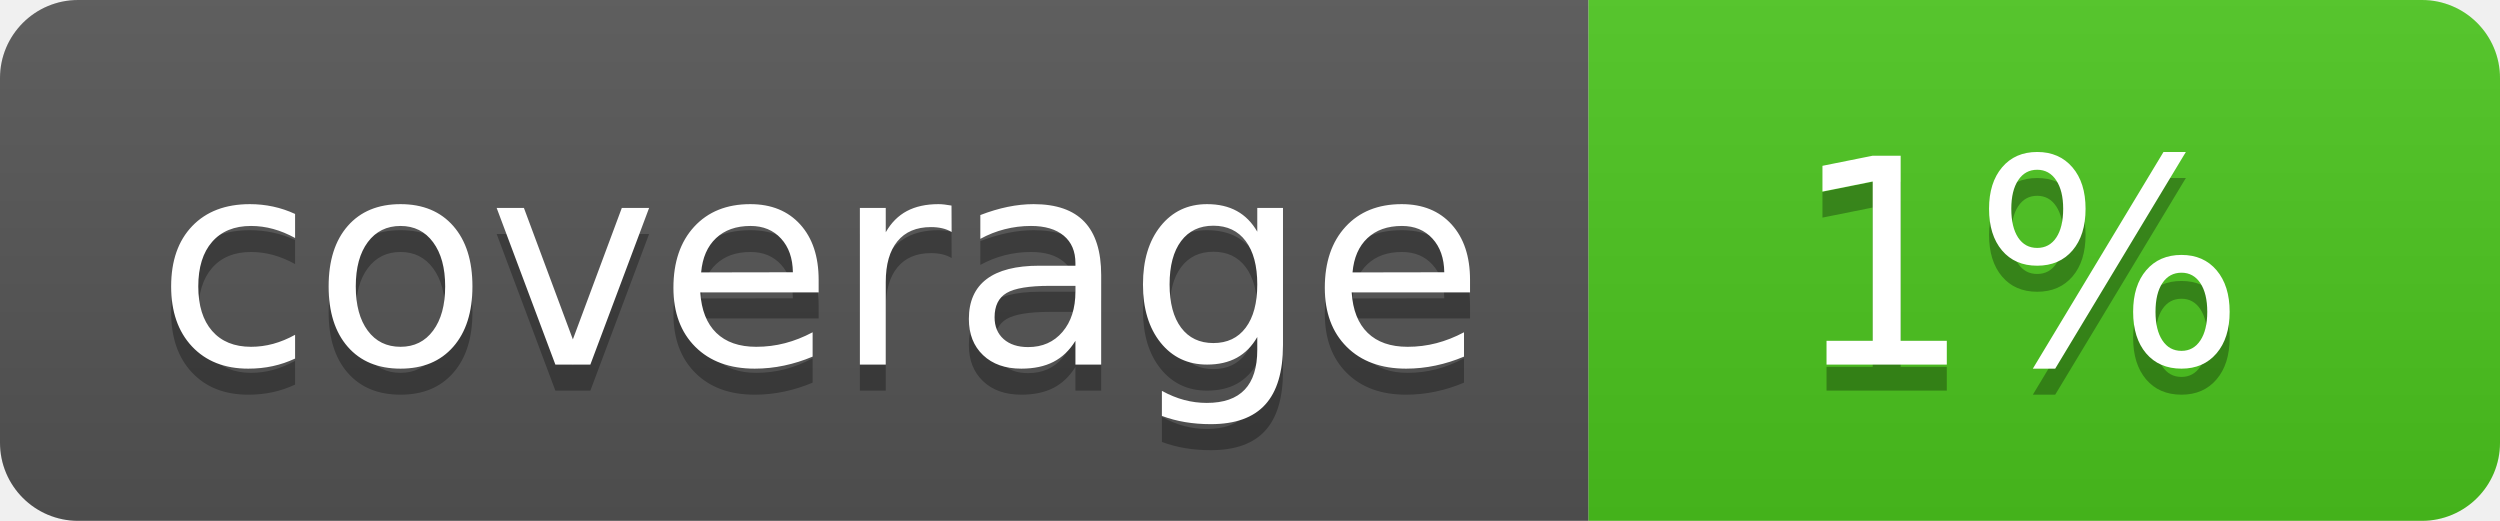
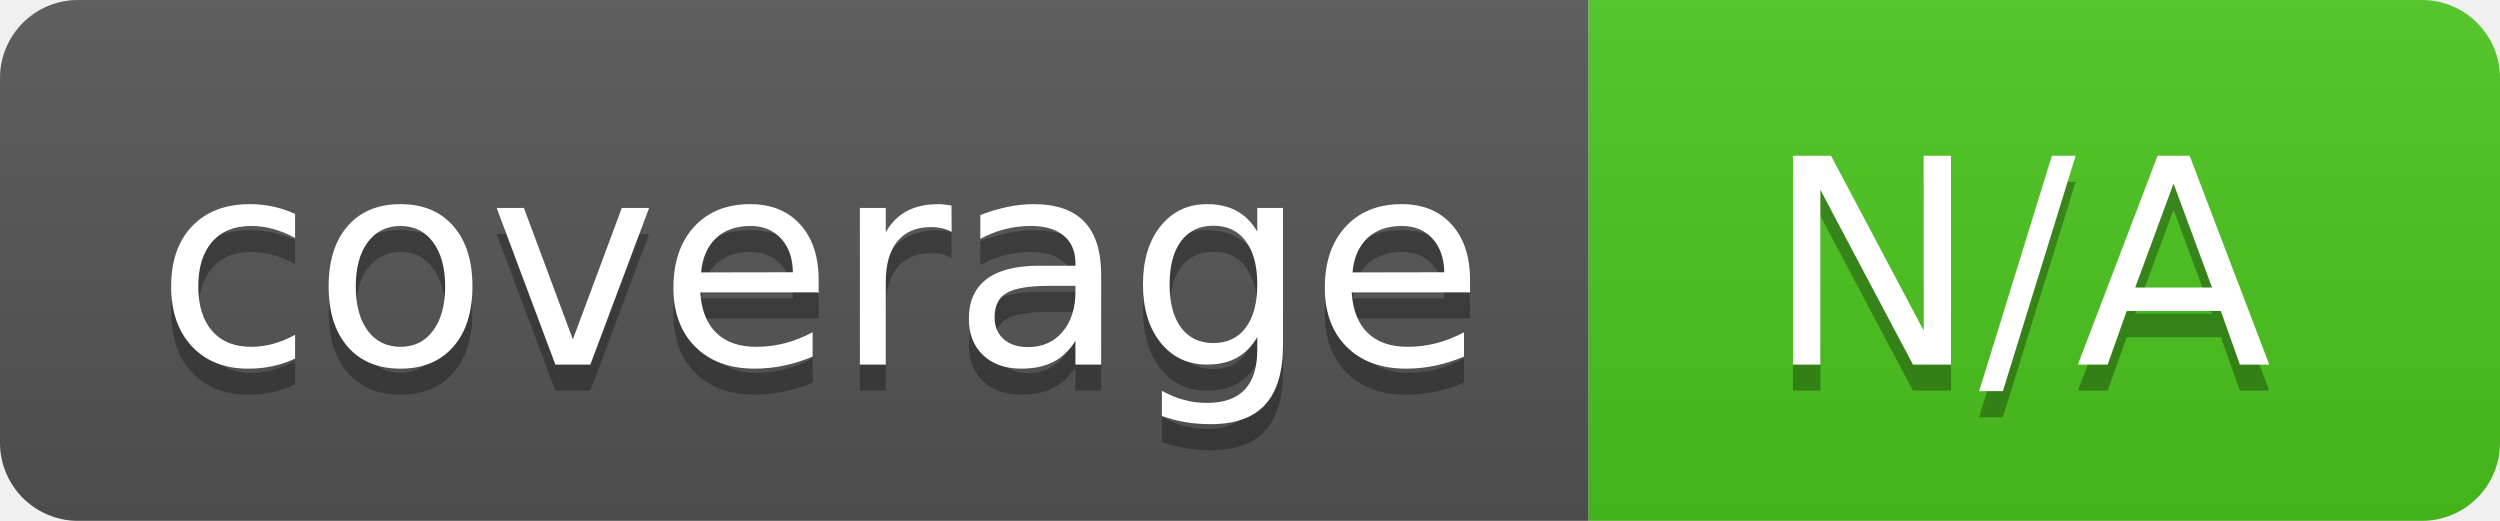
<svg xmlns="http://www.w3.org/2000/svg" width="96" height="20">
  <linearGradient id="b" x2="0" y2="100%">
    <stop offset="0" stop-color="#bbb" stop-opacity=".1" />
    <stop offset="1" stop-opacity=".1" />
  </linearGradient>
  <clipPath id="a">
    <rect width="96" height="20" rx="3" fill="#fff" />
  </clipPath>
  <g clip-path="url(#a)">
    <path fill="#555" d="M0 0h61v20H0z" />
    <path fill="#4CC61E" d="M61 0h35v20H61z" />
    <path fill="url(#b)" d="M0 0h96v20H0z" />
  </g>
  <g fill="#fff" text-anchor="middle" font-family="DejaVu Sans,Verdana,Geneva,sans-serif" font-size="110">
    <text x="315" y="150" fill="#010101" fill-opacity=".3" transform="scale(.1)" textLength="510">coverage</text>
    <text x="315" y="140" transform="scale(.1)" textLength="510">coverage</text>
-     <text x="775" y="150" fill="#010101" fill-opacity=".3" transform="scale(.1)" textLength="250">1%</text>
-     <text x="775" y="140" transform="scale(.1)" textLength="250">1%</text>
+     <text x="775" y="150" fill="#010101" fill-opacity=".3" transform="scale(.1)" textLength="250">N/A</text>
+     <text x="775" y="140" transform="scale(.1)" textLength="250">N/A</text>
  </g>
</svg>
